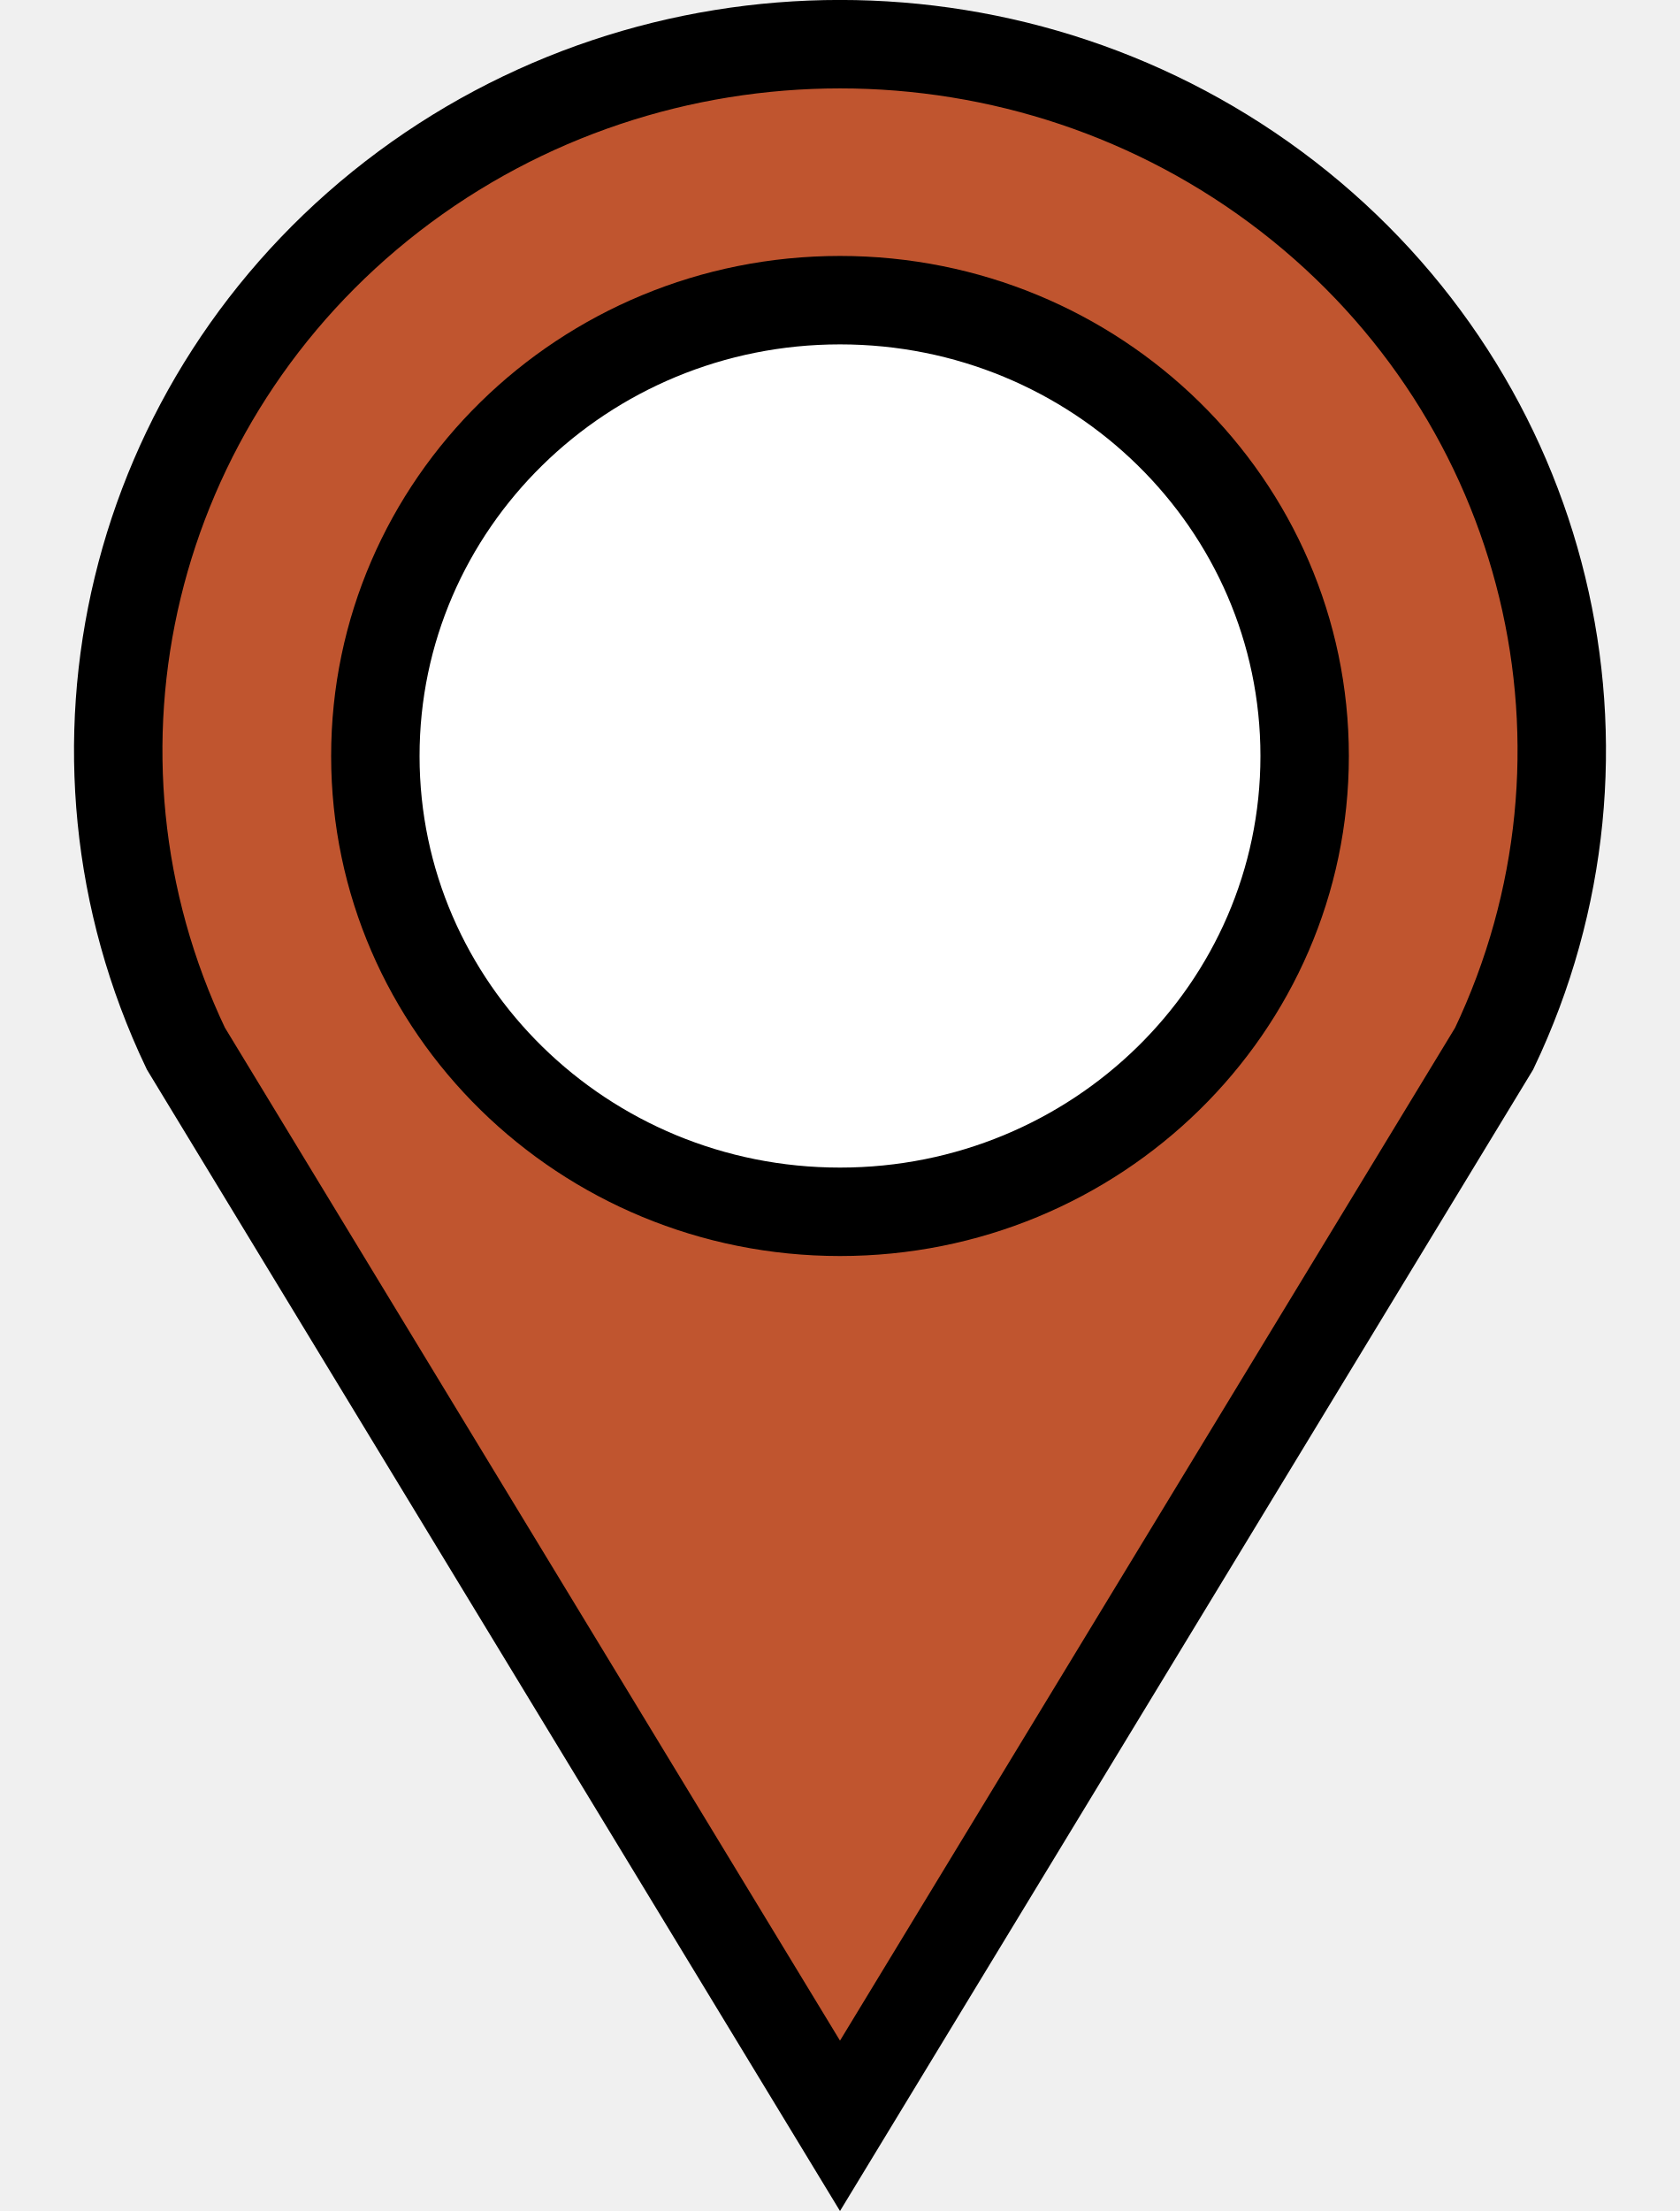
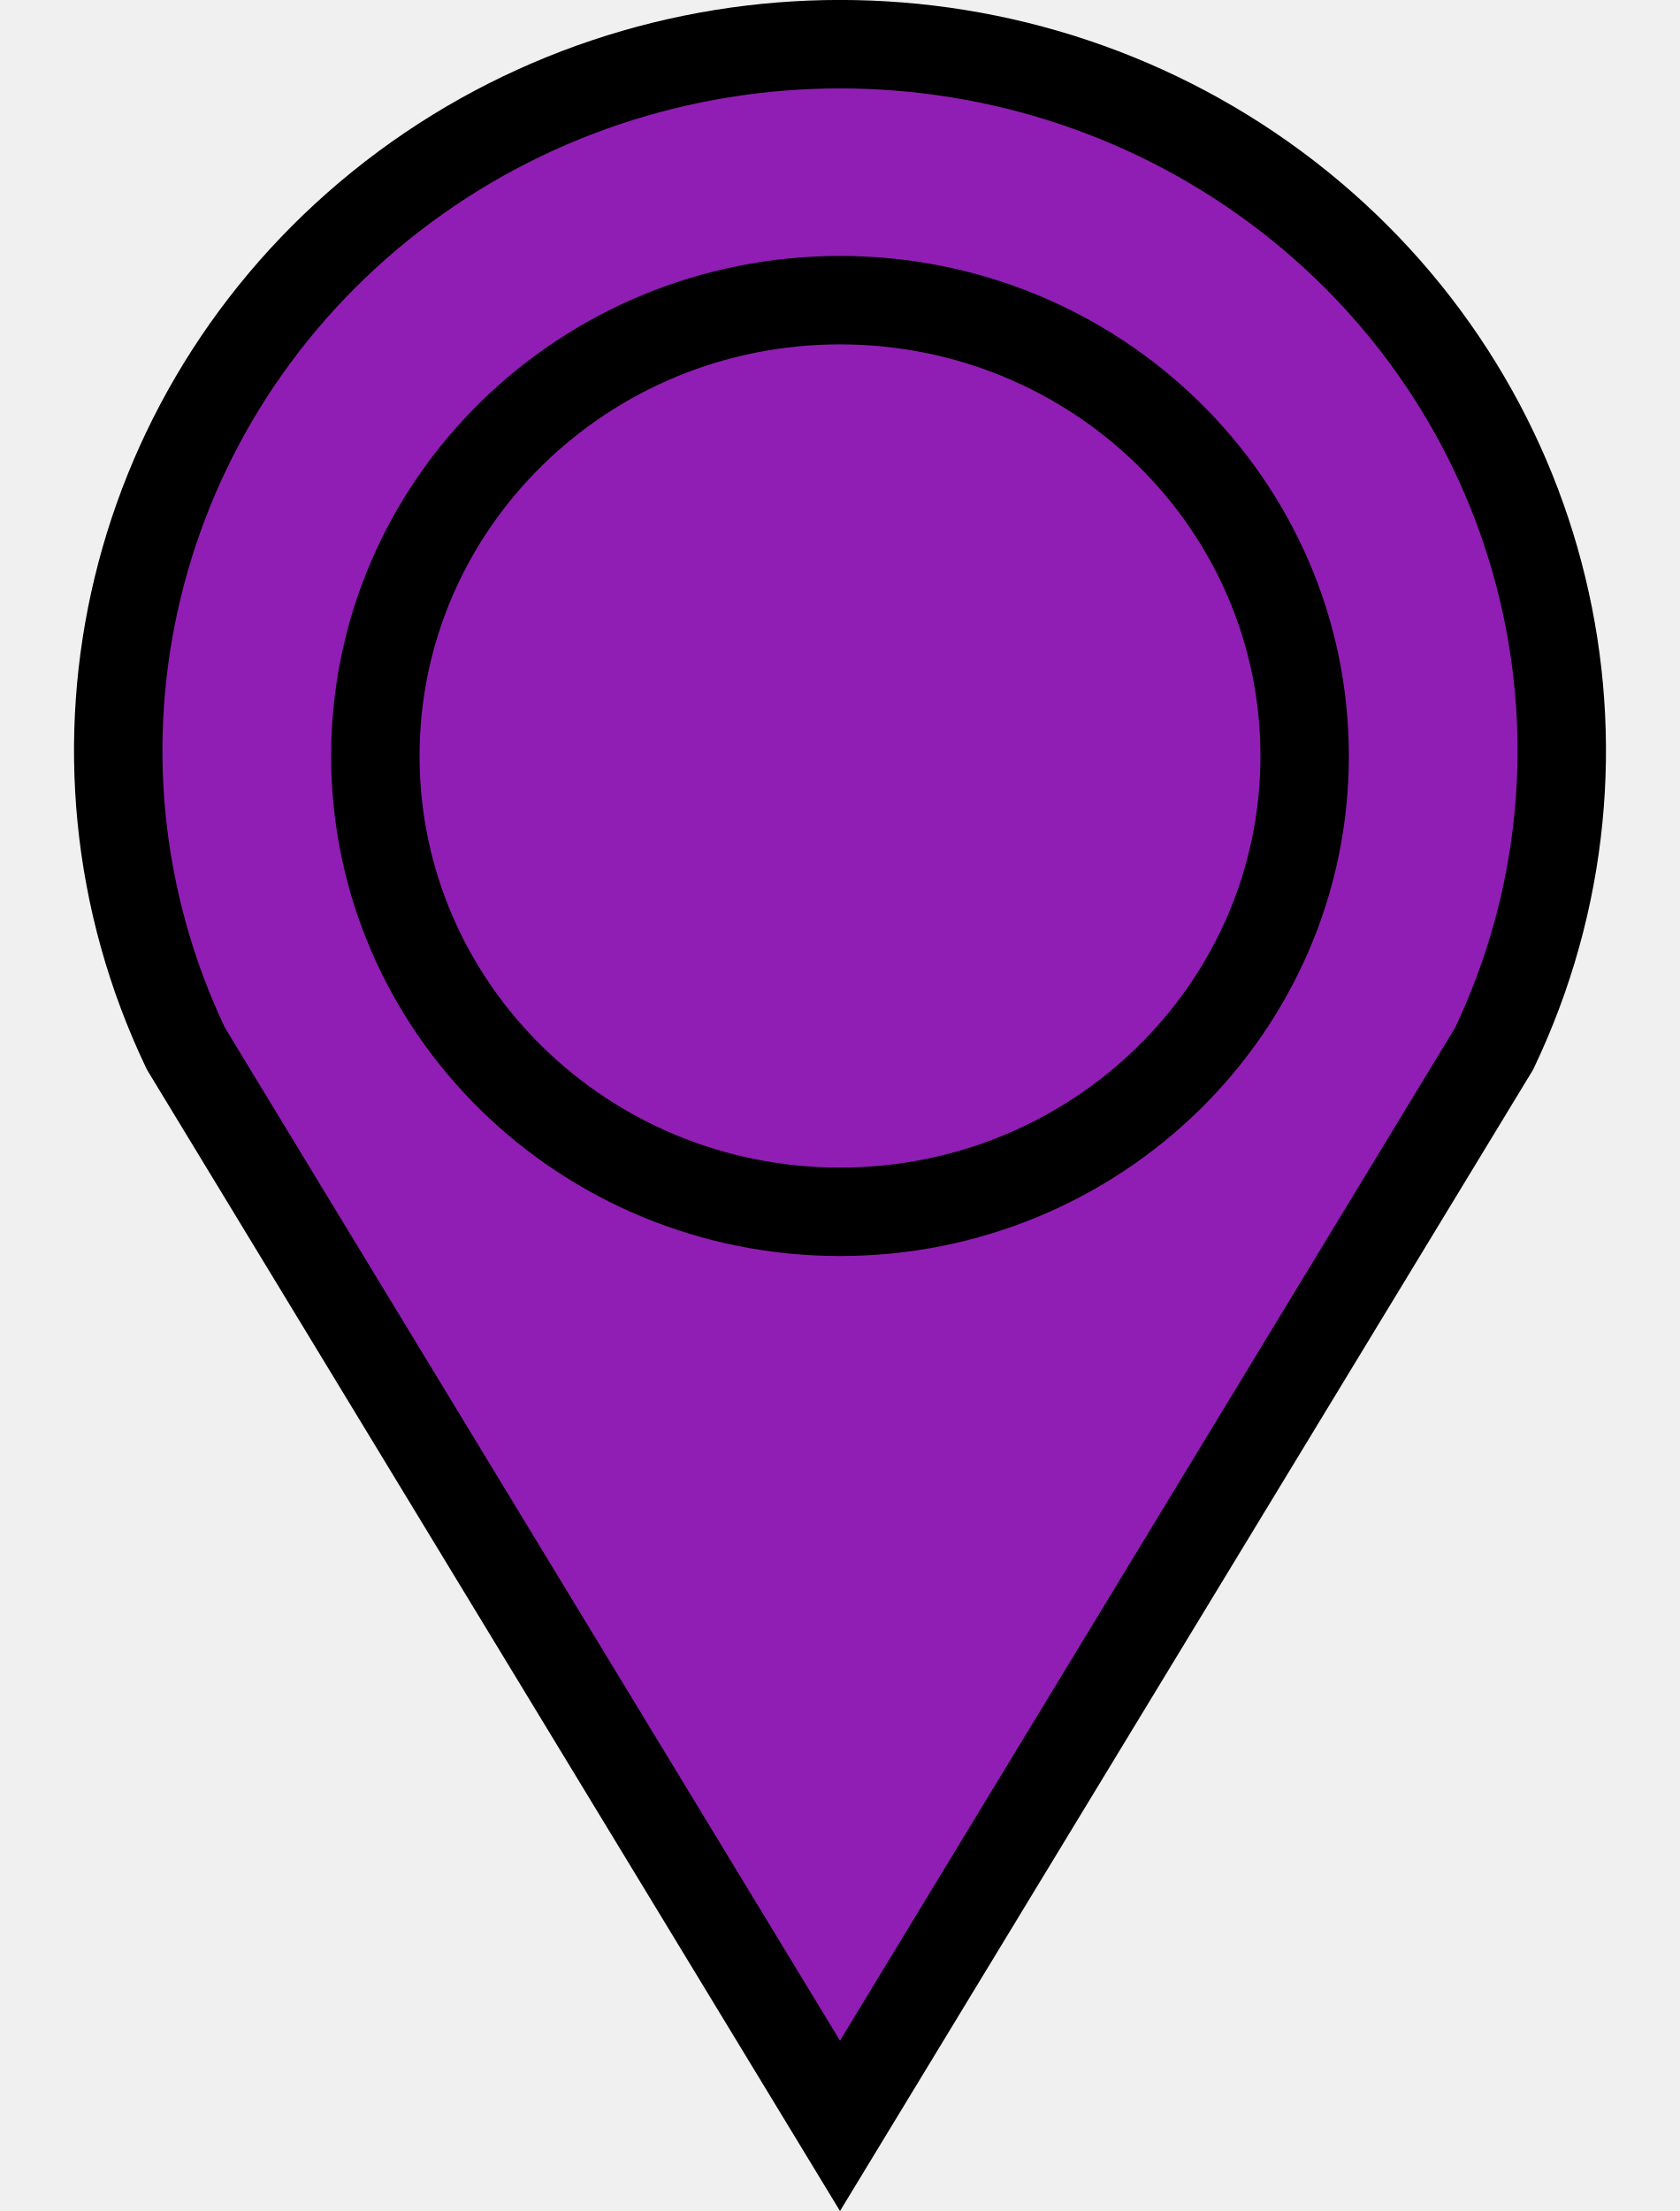
- <svg xmlns="http://www.w3.org/2000/svg" viewBox="0 0 19 25" height="25" width="19">
-   <path d="M2.102 11.856C.504 8.504 1.47 4.516 4.437 2.22c2.968-2.294 7.158-2.294 10.126 0 2.967 2.296 3.933 6.284 2.335 9.637L9.5 24.037z" fill="#c0552f" stroke="#000" />
-   <path d="M14.755 8.55A5.255 5.154 0 0 1 9.5 13.702 5.255 5.154 0 0 1 4.245 8.55 5.255 5.154 0 0 1 9.5 3.394a5.255 5.154 0 0 1 5.255 5.154z" fill="#fff" stroke="#000" />
+ <svg xmlns="http://www.w3.org/2000/svg" height="25" viewBox="0 0 19 25" width="19">
+   <path d="M2.102 11.856C.504 8.504 1.47 4.516 4.437 2.22c2.968-2.294 7.158-2.294 10.126 0 2.967 2.296 3.933 6.284 2.335 9.637L9.5 24.037z" fill="#911eb4" stroke="#000" />
+   <path d="M14.755 8.55A5.255 5.154 0 0 1 9.5 13.702 5.255 5.154 0 0 1 4.245 8.55 5.255 5.154 0 0 1 9.5 3.394a5.255 5.154 0 0 1 5.255 5.154z" fill="#911eb4" stroke="#000" />
</svg>
